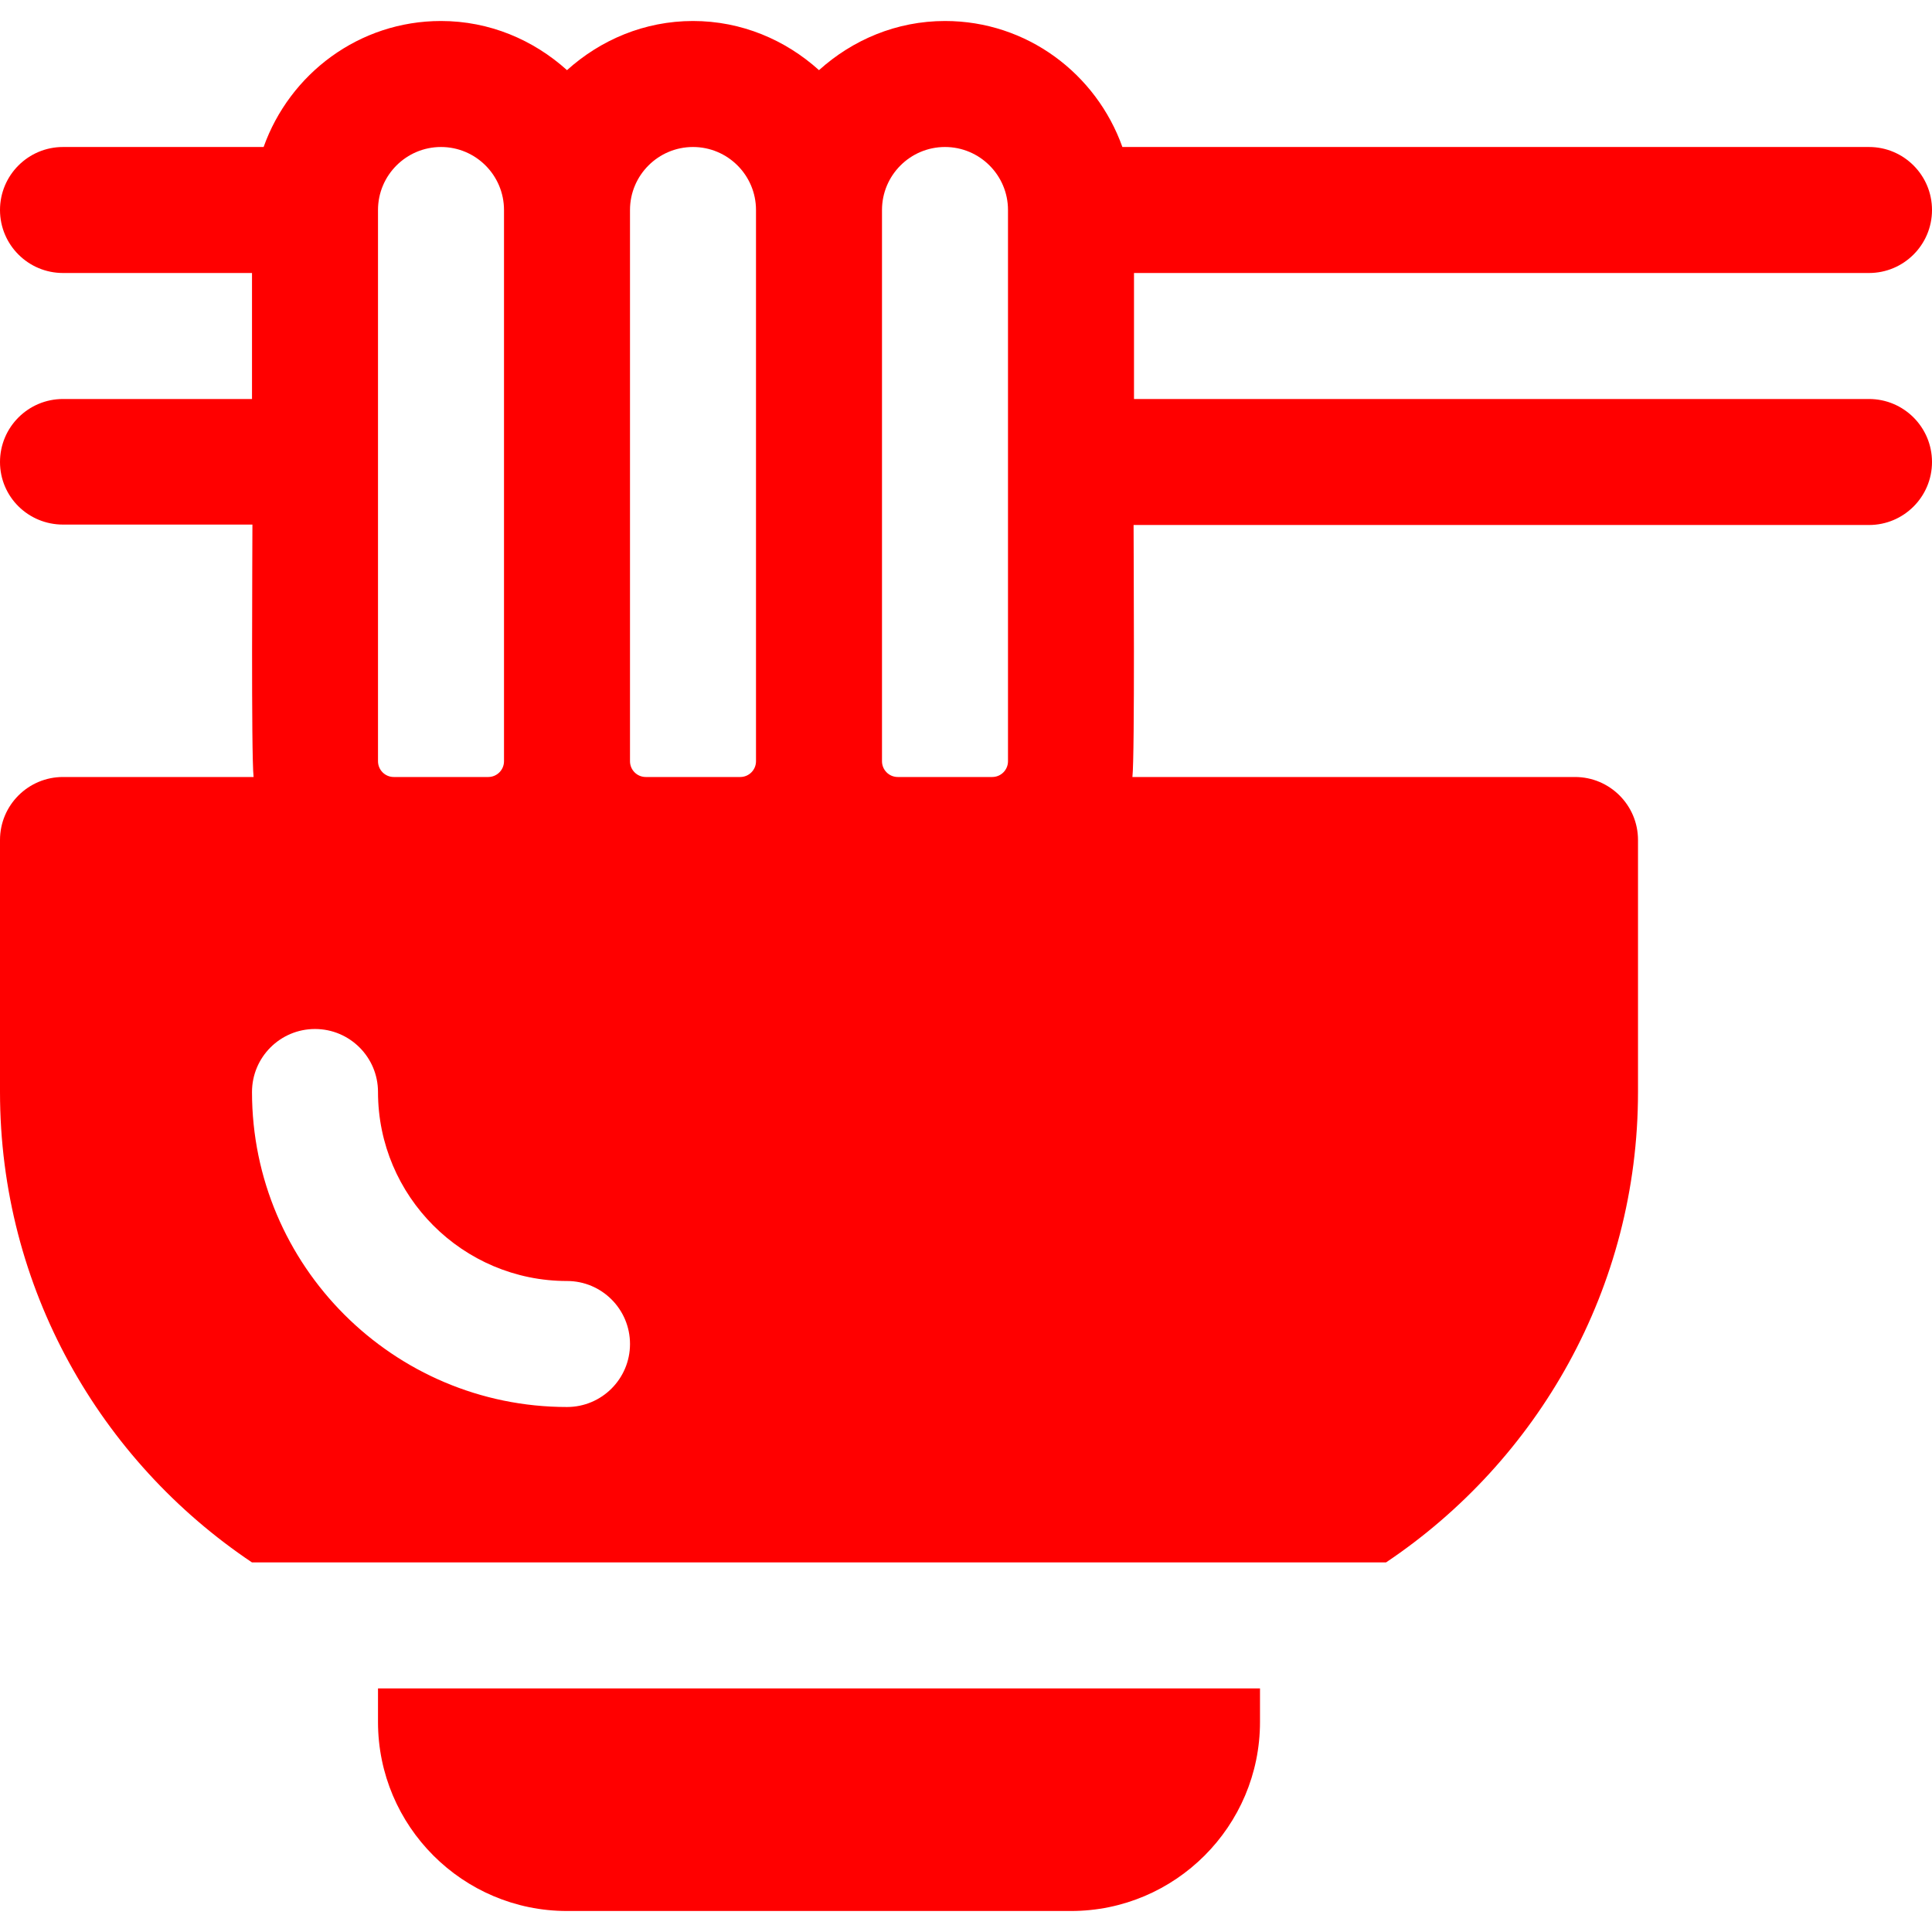
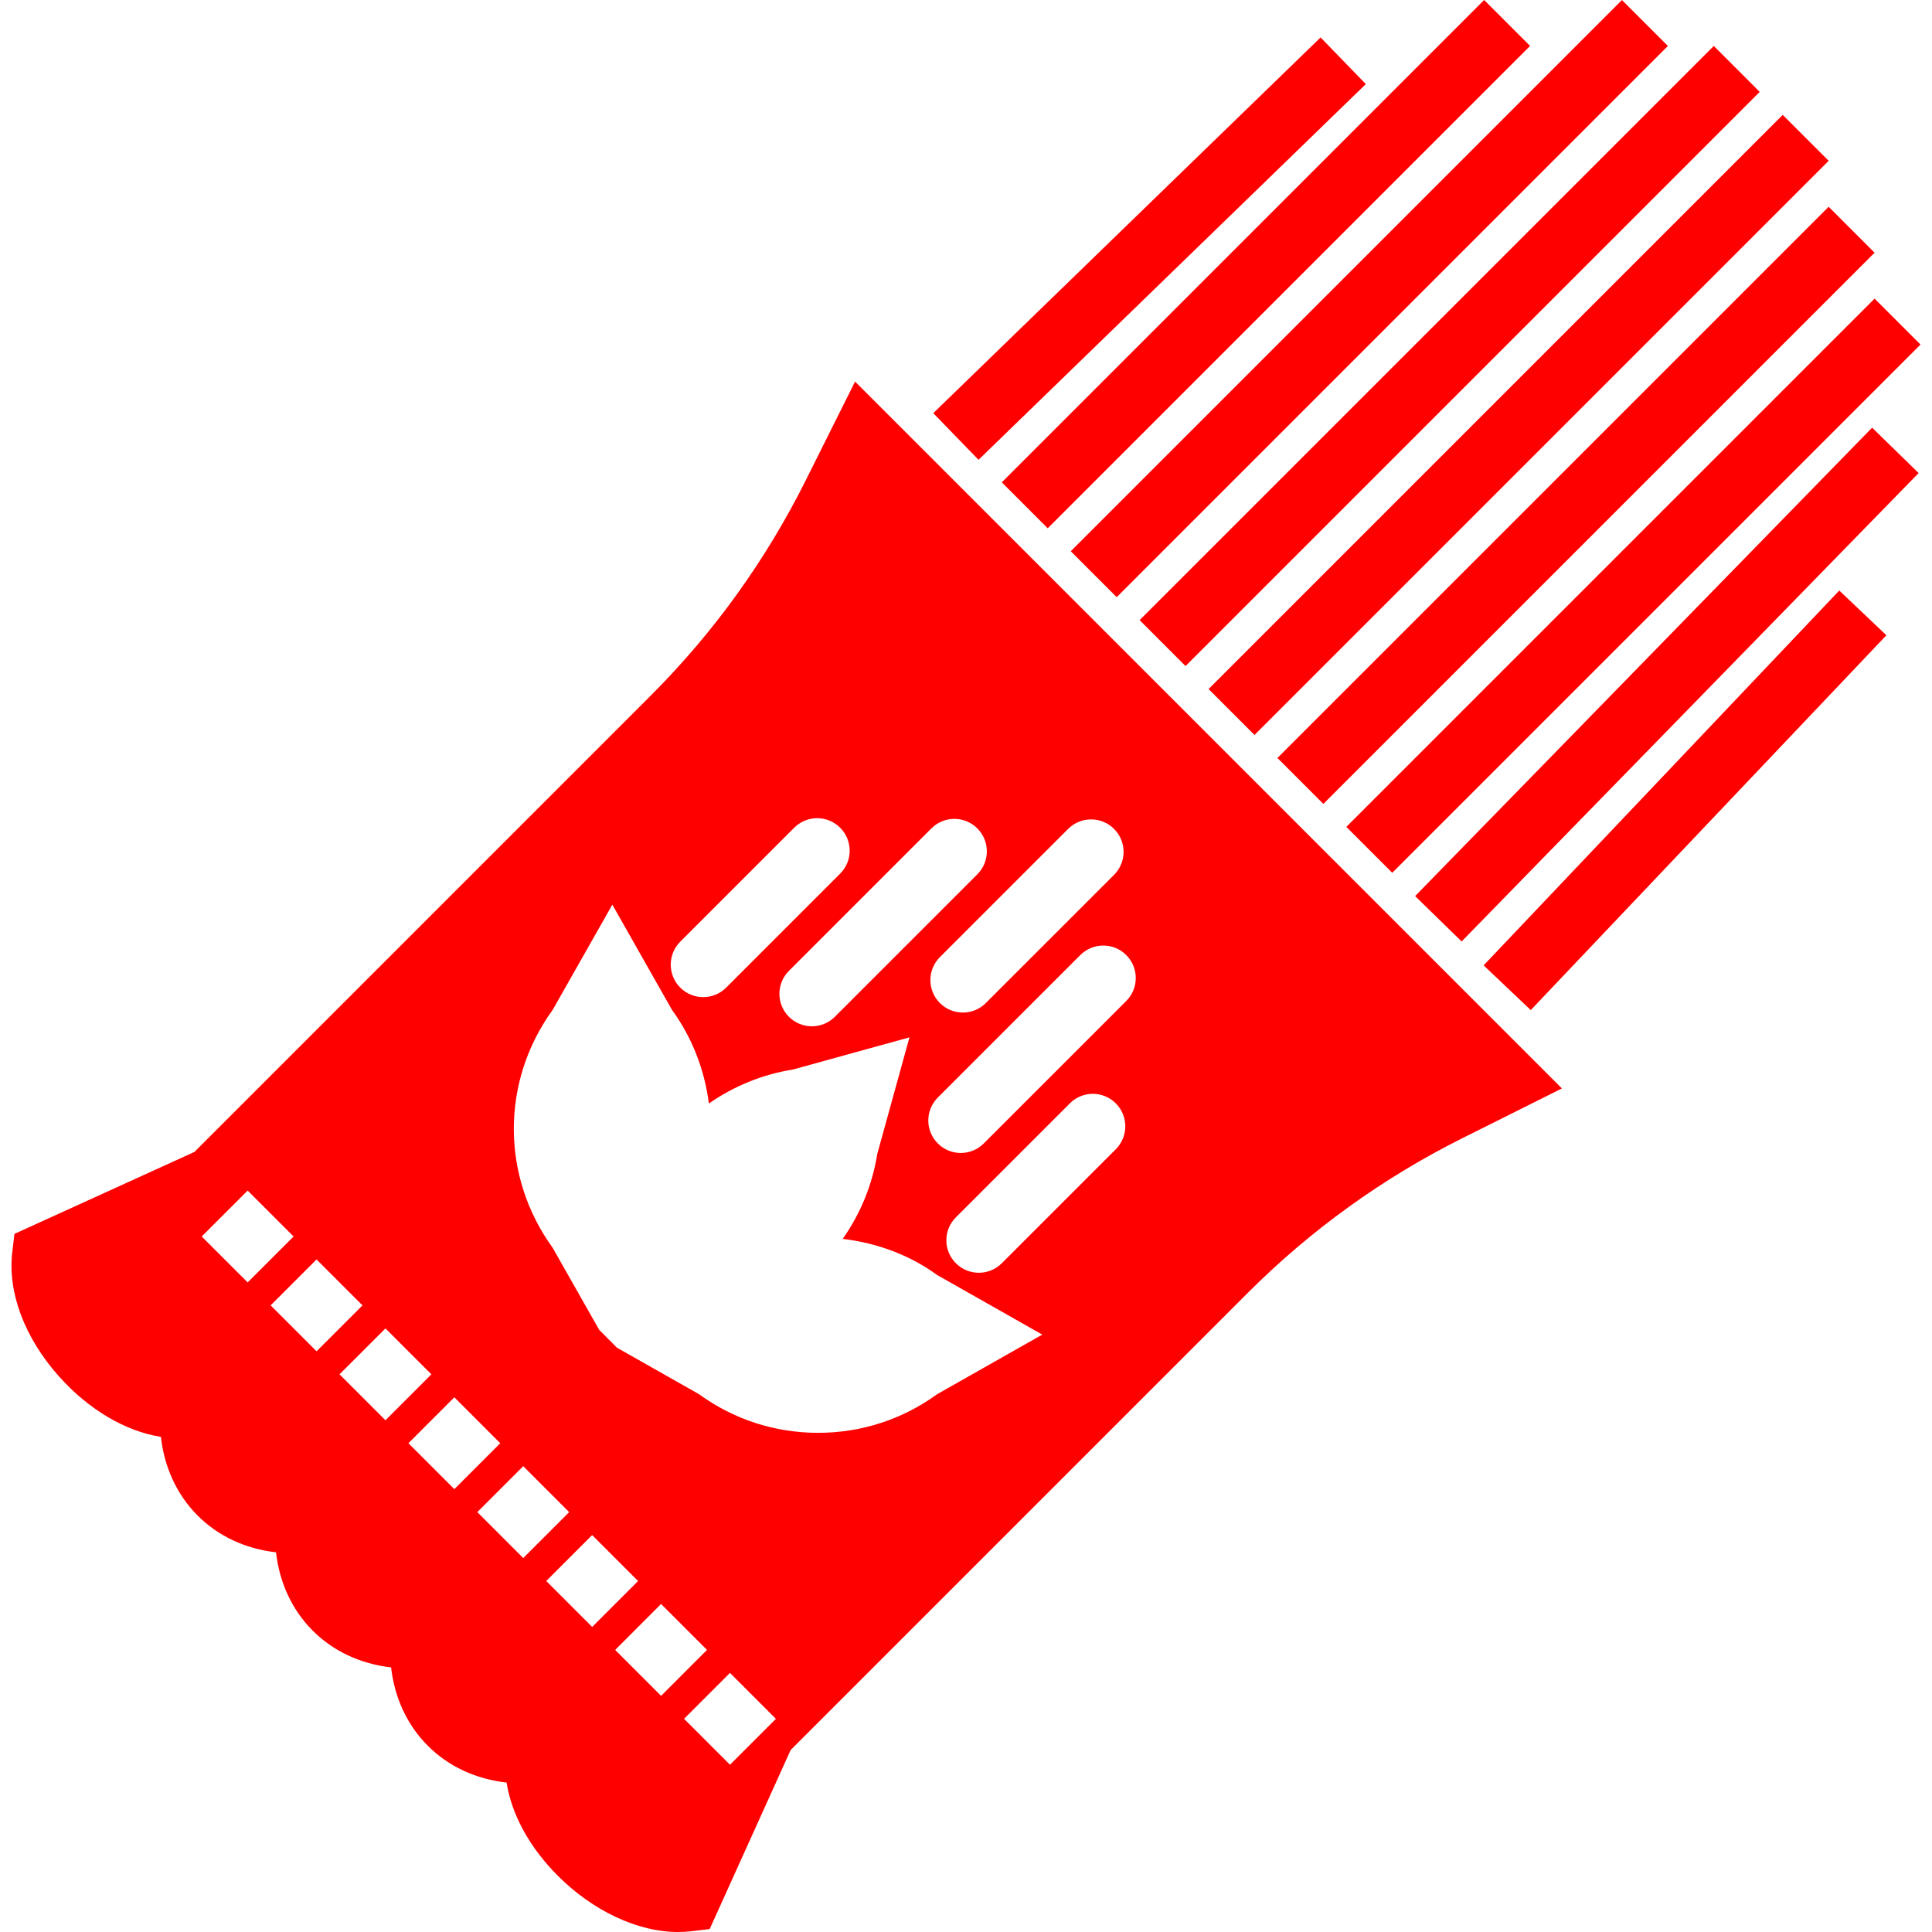
- <svg xmlns="http://www.w3.org/2000/svg" fill="red" height="20" width="20" version="1.1" id="Layer_1" viewBox="0 0 512 512" xml:space="preserve">
-   <g>
-     <g>
-       <path d="M495.304,105.739H300.522V72.348h194.783c9.217,0,16.696-7.473,16.696-16.696c0-9.223-7.479-16.696-16.696-16.696H297.445    c-6.915-19.391-25.274-33.391-47.01-33.391c-12.875,0-24.509,5.018-33.391,13.027c-8.882-8.009-20.517-13.027-33.391-13.027    s-24.509,5.018-33.391,13.027c-8.882-8.009-20.517-13.027-33.391-13.027c-21.737,0-40.095,14-47.01,33.391H16.696    C7.479,38.957,0,46.43,0,55.652c0,9.223,7.479,16.696,16.696,16.696h50.087v33.391H16.696C7.479,105.739,0,113.212,0,122.435    c0,9.223,7.479,16.584,16.696,16.584h50.198c0,5.935-0.345,61.019,0.309,66.894H16.696C7.479,205.913,0,213.386,0,222.609v66.783    c0,51.949,26.562,97.705,66.773,124.661h300.542c40.211-26.956,66.773-72.712,66.773-124.661v-66.783    c0-9.223-7.479-16.696-16.696-16.696h-117.29c0.654-5.875,0.309-60.848,0.309-66.783h194.894c9.217,0,16.696-7.473,16.696-16.696    C512,113.212,504.521,105.739,495.304,105.739z M100.174,55.652c0-9.206,7.49-16.696,16.696-16.696s16.696,7.49,16.696,16.696    v146.087c0,2.298-1.87,4.174-4.174,4.174h-25.043c-2.304,0-4.174-1.875-4.174-4.174V55.652z M150.261,372.87    c-46.032,0-83.478-37.446-83.478-83.478c0-9.223,7.479-16.696,16.696-16.696s16.696,7.473,16.696,16.696    c0,27.619,22.468,50.087,50.087,50.087c9.217,0,16.696,7.473,16.696,16.696C166.957,365.397,159.478,372.87,150.261,372.87z     M200.348,201.739c0,2.298-1.87,4.174-4.174,4.174H171.13c-2.304,0-4.174-1.875-4.174-4.174V55.652    c0-9.206,7.49-16.696,16.696-16.696c9.206,0,16.696,7.49,16.696,16.696V201.739z M267.13,201.739c0,2.298-1.87,4.174-4.174,4.174    h-25.044c-2.304,0-4.174-1.875-4.174-4.174V55.652c0-9.206,7.49-16.696,16.696-16.696c9.206,0,16.696,7.49,16.696,16.696V201.739z    " />
-     </g>
-   </g>
-   <g>
-     <g>
-       <path d="M100.174,447.443v8.904c0,27.619,22.468,50.087,50.087,50.087h133.565c27.619,0,50.087-22.468,50.087-50.087v-8.904    H100.174z" />
-     </g>
-   </g>
+ <svg xmlns="http://www.w3.org/2000/svg" fill="red" height="20" width="20" version="1.1" id="Capa_1" viewBox="0 0 59.481 59.481" xml:space="preserve">
+   <path d="M40.657,1.153l1.393,1.436L30.126,14.156l-1.393-1.436L40.657,1.153z M47.128,31.098l-1.451-1.377l10.949-11.54l1.451,1.377  L47.128,31.098z M47.107,1.414l-14.85,14.85l-1.414-1.414L45.693,0L47.107,1.414z M51.35,1.415l-16.97,16.97l-1.414-1.414  l16.97-16.97L51.35,1.415z M54.177,2.829L36.5,20.506l-1.414-1.414L52.763,1.415L54.177,2.829z M56.3,4.951L38.623,22.628  l-1.414-1.414L54.885,3.537L56.3,4.951z M40.743,24.75l-1.414-1.414l16.97-16.97l1.414,1.414L40.743,24.75z M42.864,26.871  l-1.414-1.414L57.713,9.194l1.414,1.414L42.864,26.871z M45,28.985l-1.432-1.397l14.069-14.421l1.432,1.397L45,28.985z   M24.795,14.811c-1.225,2.448-2.827,4.672-4.762,6.606L5.986,35.465l-5.541,2.523l-0.067,0.558  c-0.147,1.237,0.372,2.629,1.428,3.818c0.914,1.03,2.057,1.703,3.148,1.873c0.104,0.939,0.495,1.786,1.129,2.421  c0.631,0.634,1.471,1.026,2.415,1.134c0.105,0.935,0.496,1.775,1.126,2.408c0.631,0.634,1.473,1.027,2.417,1.135  c0.105,0.935,0.496,1.776,1.126,2.408c0.634,0.637,1.479,1.031,2.43,1.137c0.15,0.977,0.706,1.997,1.576,2.869  c1.083,1.085,2.465,1.732,3.695,1.732c0.142,0,0.282-0.008,0.421-0.024l0.56-0.067l2.493-5.512l14.076-14.076  c1.936-1.936,4.158-3.537,6.606-4.761l3.063-1.531L26.325,11.748L24.795,14.811z M20.943,28.992l3.509-3.509  c0.391-0.391,1.023-0.391,1.414,0s0.391,1.023,0,1.414l-3.509,3.509c-0.195,0.195-0.451,0.293-0.707,0.293s-0.512-0.098-0.707-0.293  C20.553,30.016,20.553,29.383,20.943,28.992z M6.21,38.068l1.415-1.414l1.414,1.414l-1.415,1.414L6.21,38.068z M8.332,40.189  l1.414-1.414l1.414,1.414l-1.414,1.414L8.332,40.189z M11.867,43.726l-1.414-1.414l1.414-1.414l1.414,1.414L11.867,43.726z   M12.574,44.433l1.414-1.414l1.414,1.414l-1.414,1.414L12.574,44.433z M14.695,46.554l1.414-1.414l1.414,1.414l-1.414,1.414  L14.695,46.554z M16.817,48.675l1.414-1.414l1.414,1.414l-1.414,1.414L16.817,48.675z M20.353,52.211l-1.414-1.414l1.414-1.415  l1.414,1.414L20.353,52.211z M22.474,54.332l-1.414-1.414l1.414-1.414l1.414,1.414L22.474,54.332z M28.85,42.925  c-1.072,0.778-2.338,1.188-3.663,1.188c-1.326,0-2.592-0.41-3.664-1.188l-2.531-1.435l-0.545-0.548l-1.431-2.525  c-1.596-2.199-1.596-5.128,0-7.327l1.836-3.238l1.836,3.238c0.636,0.876,1.007,1.869,1.136,2.884  c0.755-0.524,1.63-0.894,2.588-1.046L28,31.937l-0.991,3.588c-0.154,0.97-0.529,1.856-1.064,2.617  c1.035,0.122,2.043,0.484,2.906,1.111l3.238,1.836L28.85,42.925z M34.352,35.383l-3.509,3.509c-0.195,0.195-0.451,0.293-0.707,0.293  s-0.512-0.098-0.707-0.293c-0.391-0.391-0.391-1.023,0-1.414l3.509-3.509c0.391-0.391,1.023-0.391,1.414,0  S34.742,34.992,34.352,35.383z M34.674,30.818l-4.387,4.386c-0.195,0.195-0.451,0.293-0.707,0.293s-0.512-0.098-0.707-0.293  c-0.391-0.391-0.391-1.023,0-1.414l4.387-4.386c0.391-0.391,1.023-0.391,1.414,0S35.065,30.428,34.674,30.818z M34.299,25.52  c0.391,0.391,0.391,1.023,0,1.414l-3.948,3.947c-0.195,0.195-0.451,0.293-0.707,0.293s-0.512-0.098-0.707-0.293  c-0.391-0.391-0.391-1.023,0-1.414l3.948-3.947C33.275,25.129,33.908,25.129,34.299,25.52z M30.089,25.504  c0.391,0.391,0.391,1.023,0,1.414l-4.386,4.386c-0.195,0.195-0.451,0.293-0.707,0.293s-0.512-0.098-0.707-0.293  c-0.391-0.391-0.391-1.023,0-1.414l4.386-4.386C29.066,25.113,29.698,25.113,30.089,25.504z" />
</svg>
